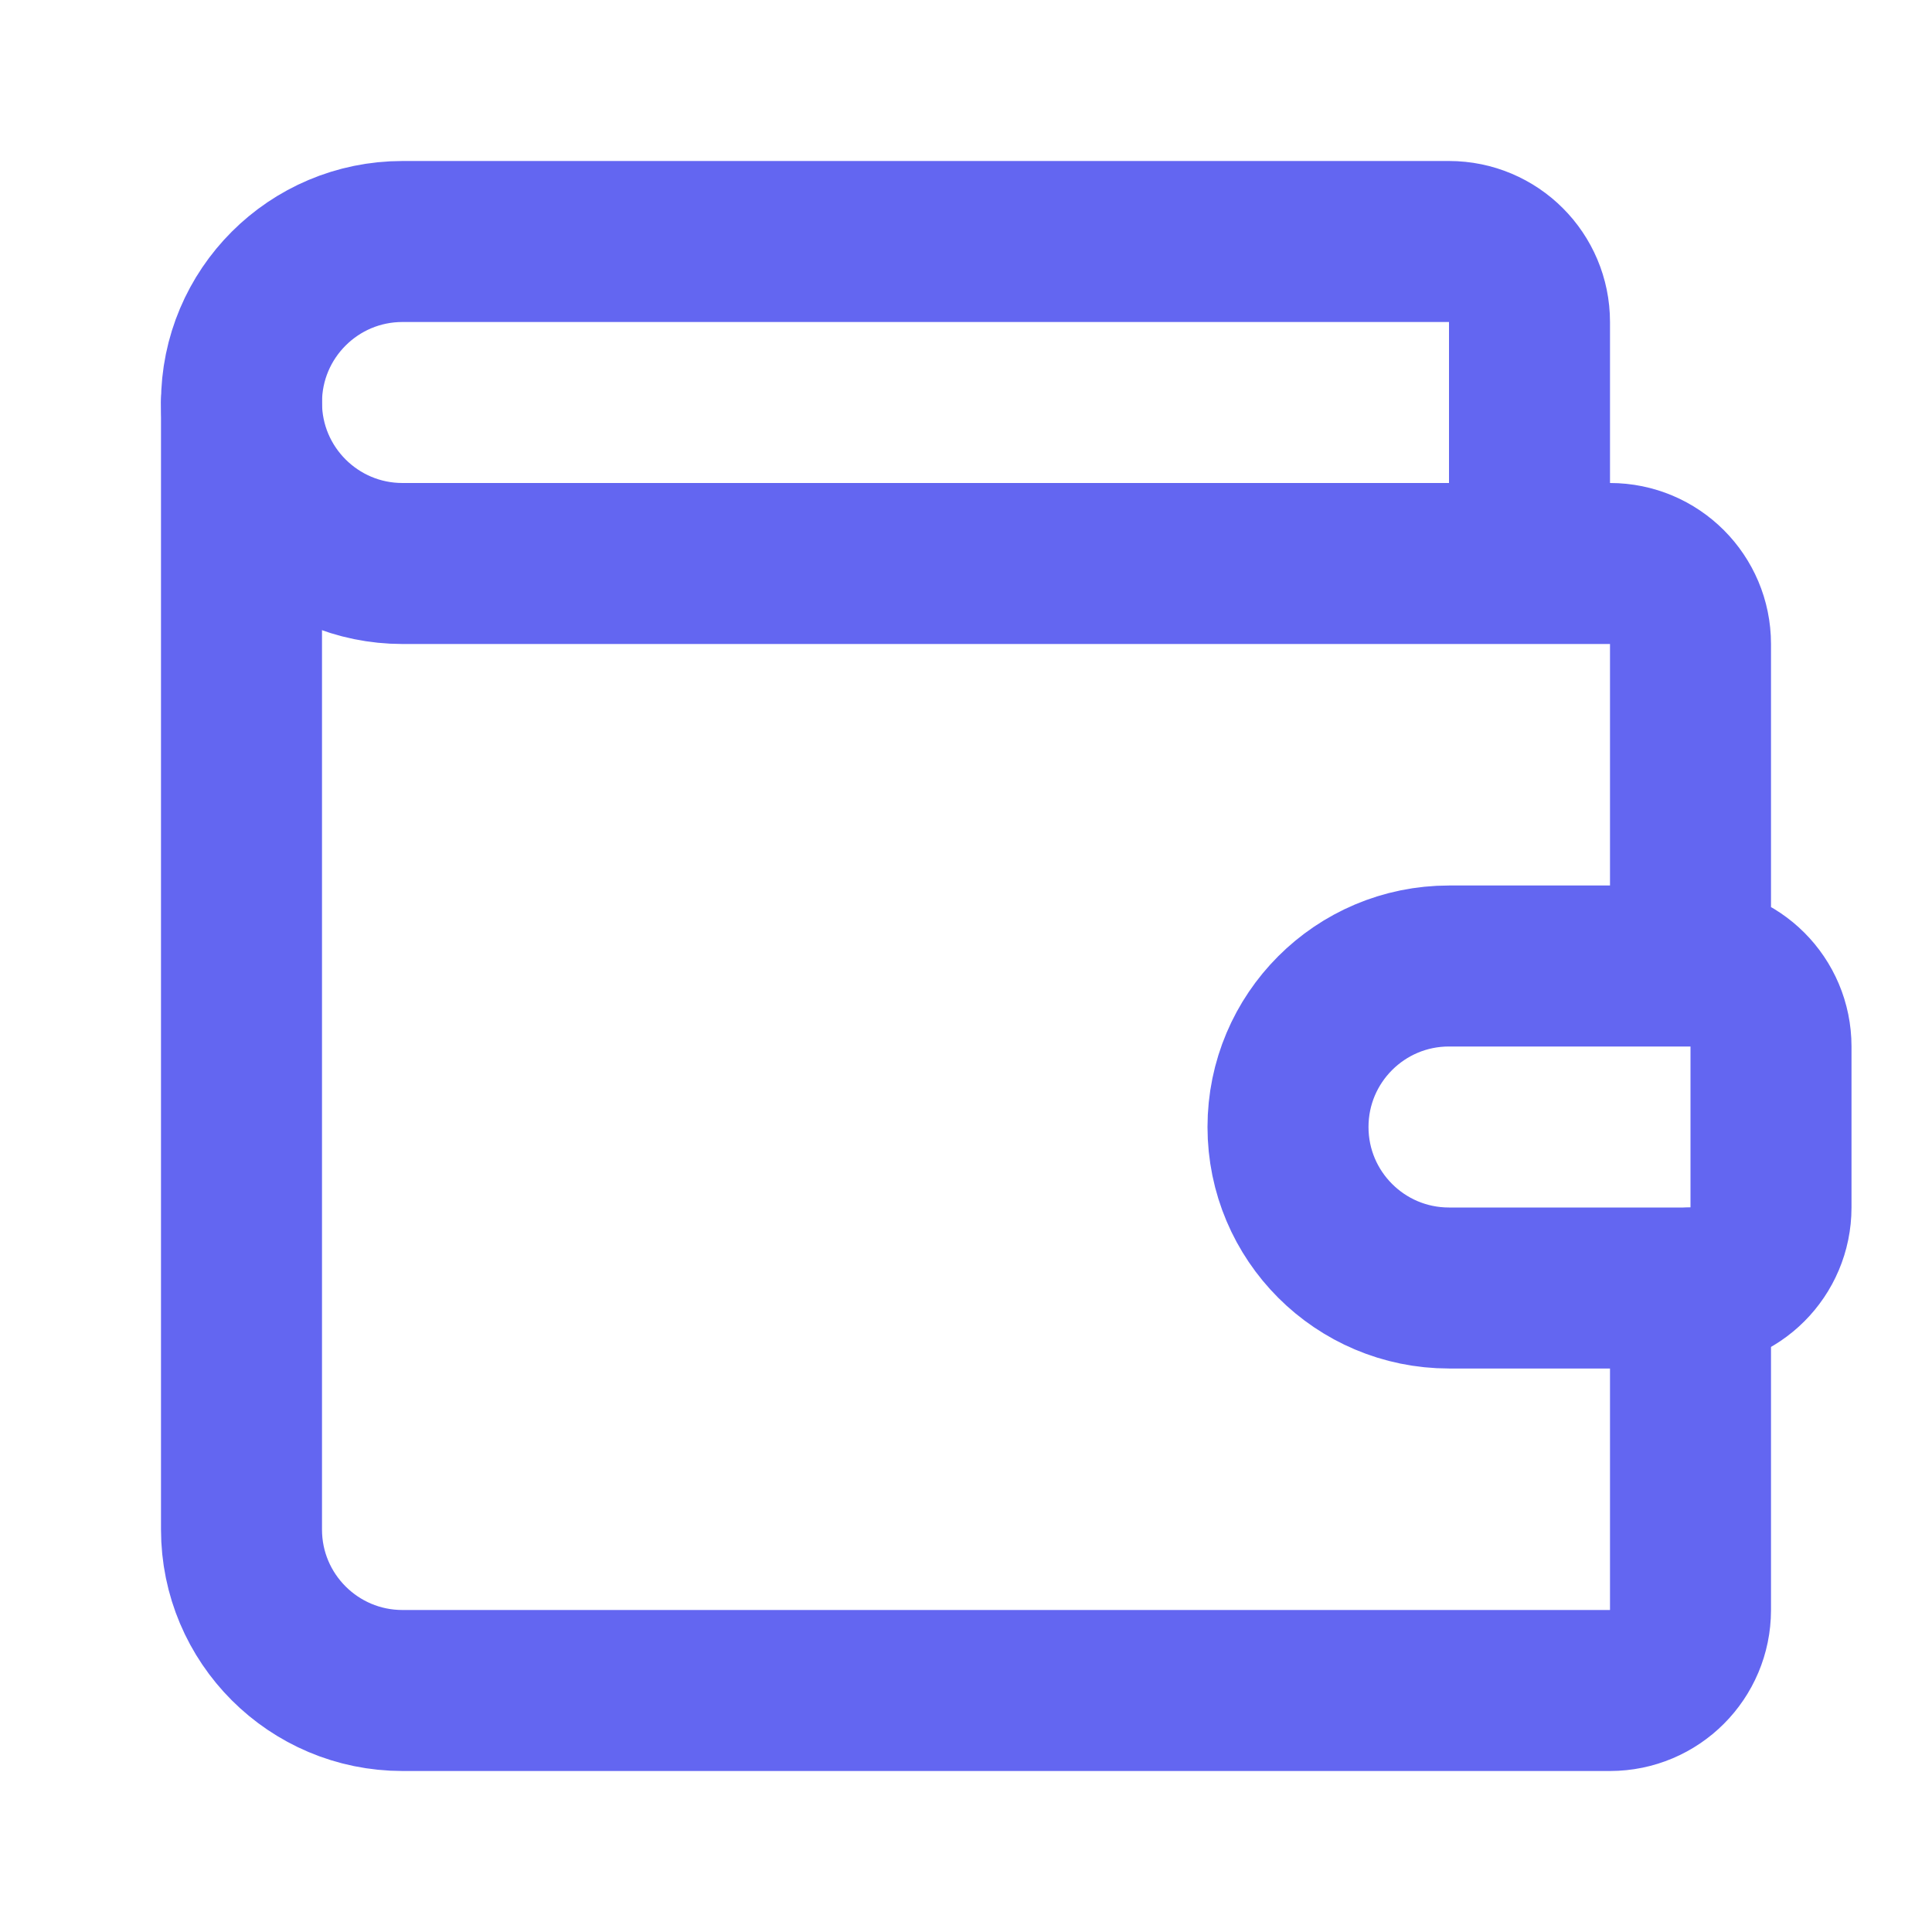
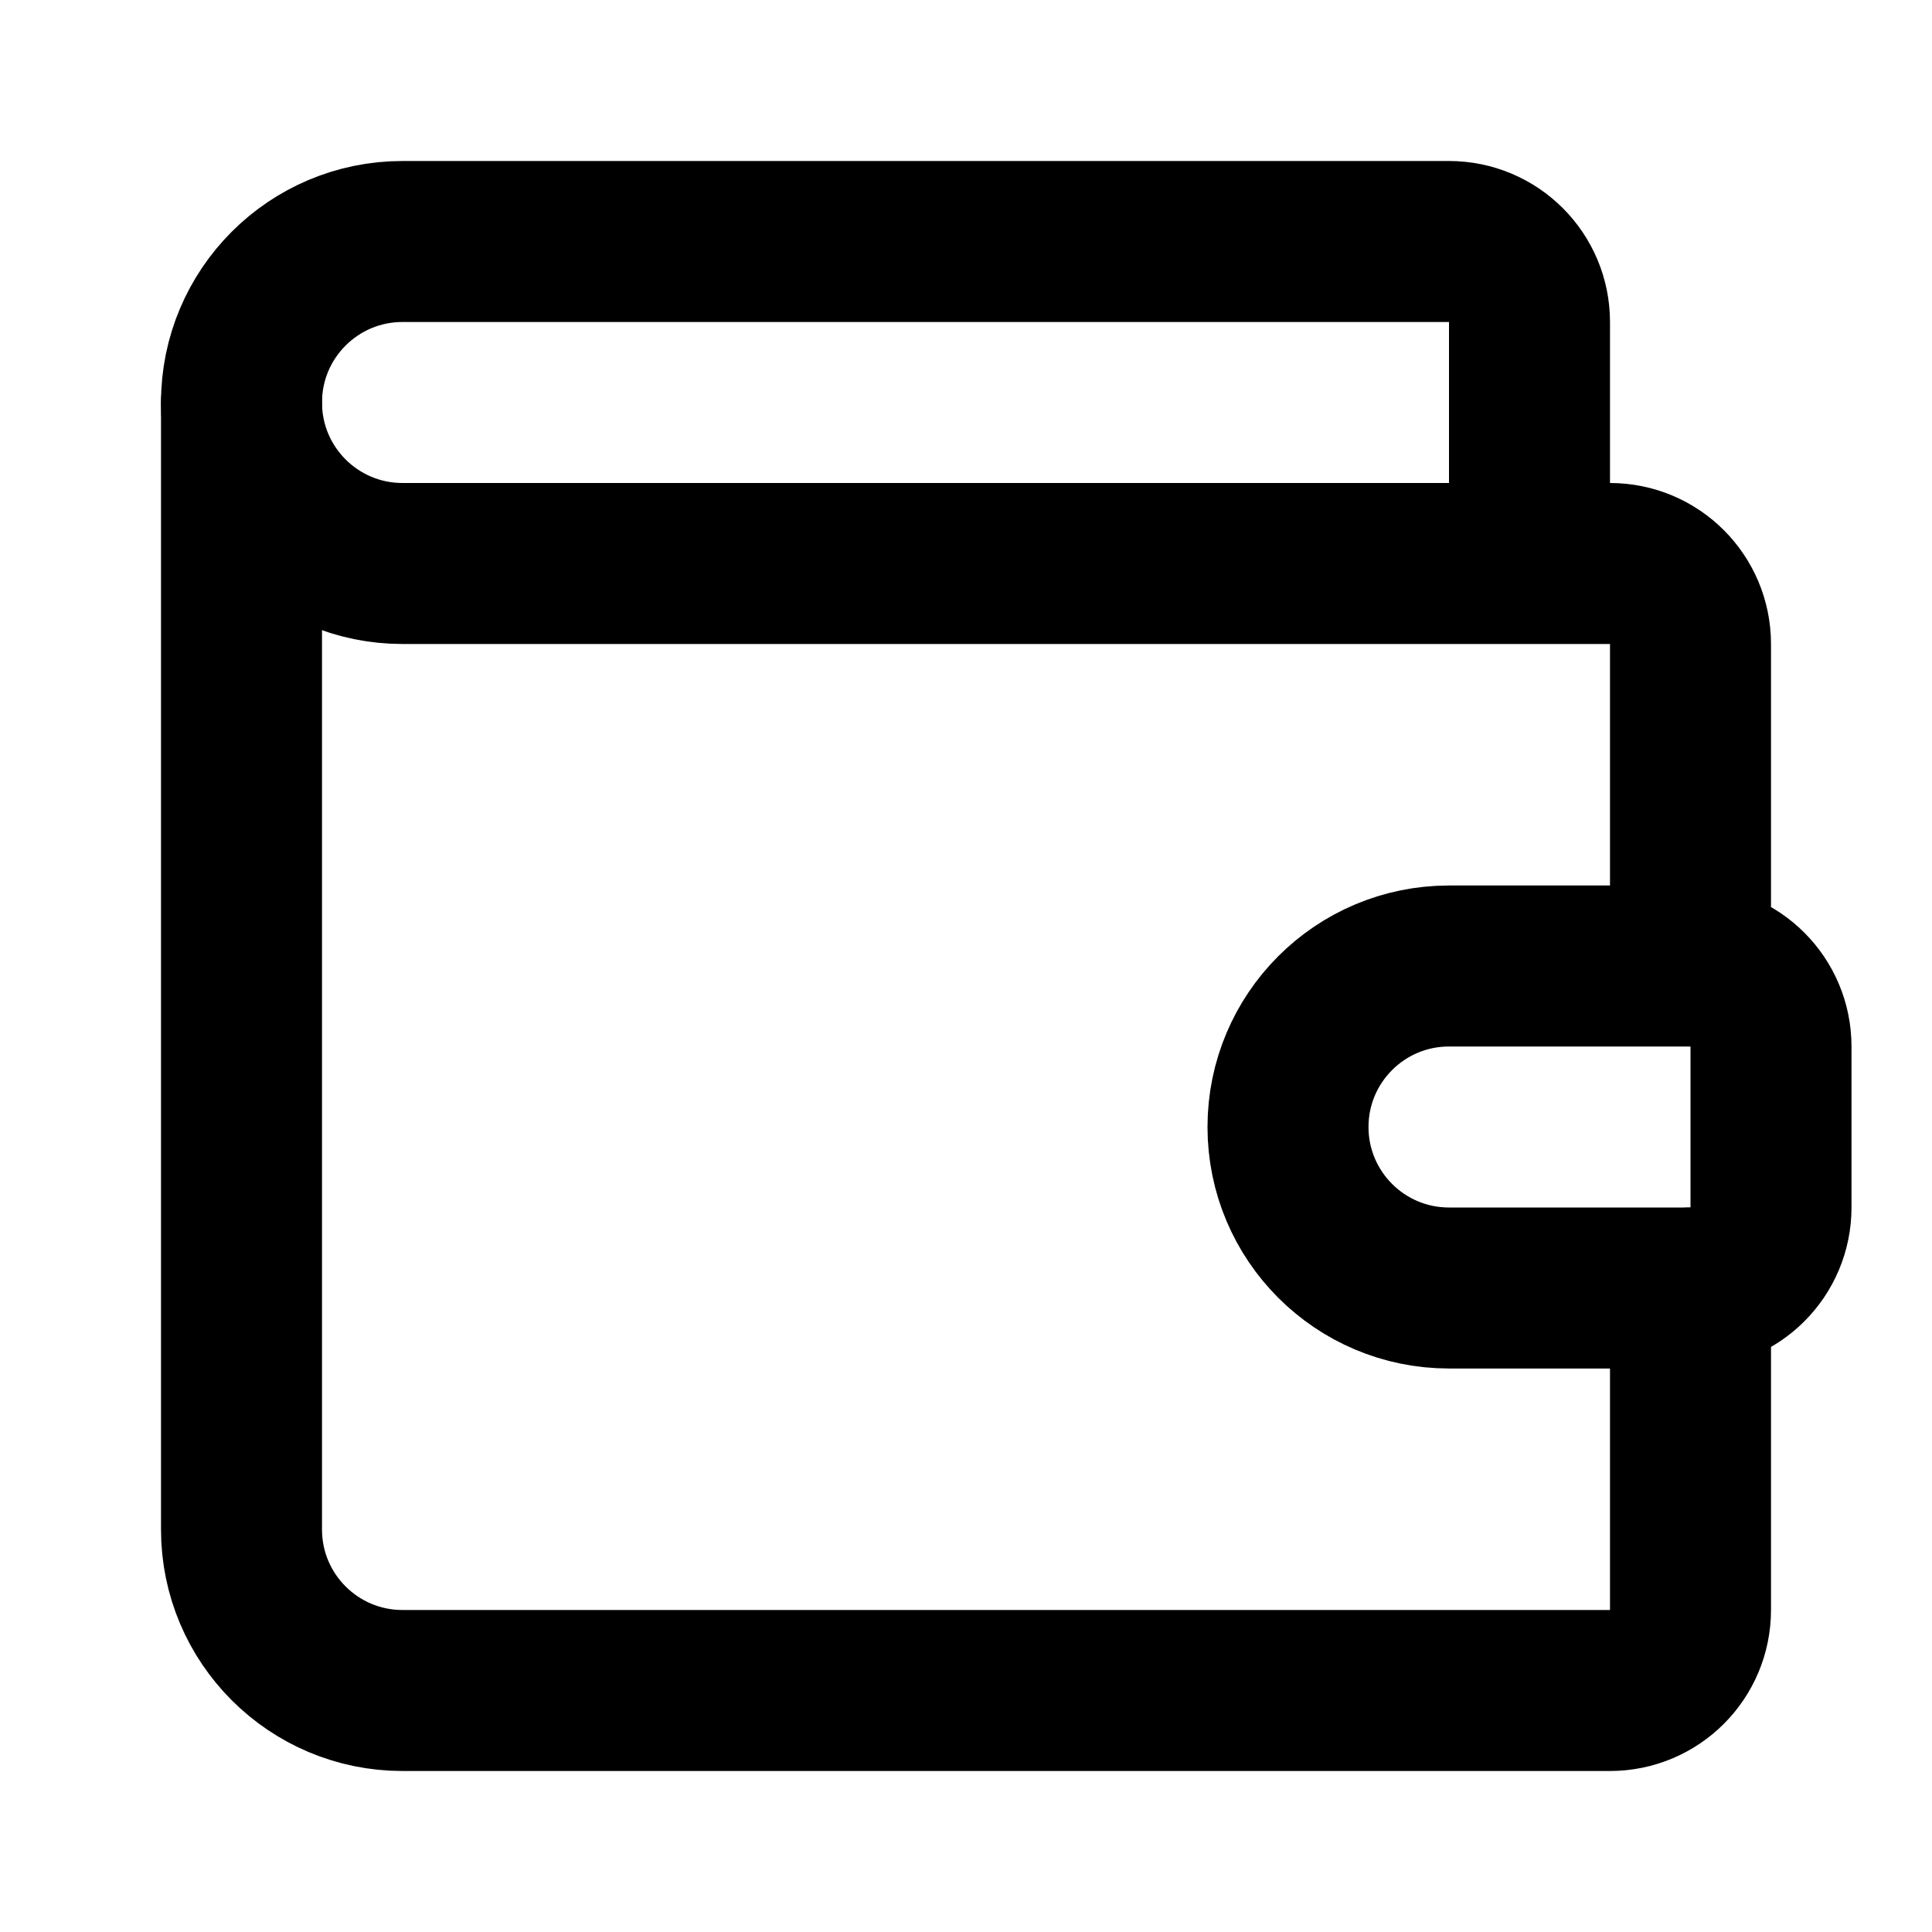
- <svg xmlns="http://www.w3.org/2000/svg" class="lucide lucide-wallet" width="24" height="24" viewBox="0 0 24 24" fill="none" stroke="#6366F1" stroke-width="2" stroke-linecap="round" stroke-linejoin="round">
+ <svg xmlns="http://www.w3.org/2000/svg" class="lucide lucide-wallet" width="24" height="24" viewBox="0 0 24 24" fill="none" stroke="#000000" stroke-width="2" stroke-linecap="round" stroke-linejoin="round">
  <path d="M19 7V4a1 1 0 0 0-1-1H5a2 2 0 0 0 0 4h15a1 1 0 0 1 1 1v4h-3a2 2 0 0 0 0 4h3a1 1 0 0 0 1-1v-2a1 1 0 0 0-1-1" />
  <path d="M3 5v14a2 2 0 0 0 2 2h15a1 1 0 0 0 1-1v-4" />
</svg>
